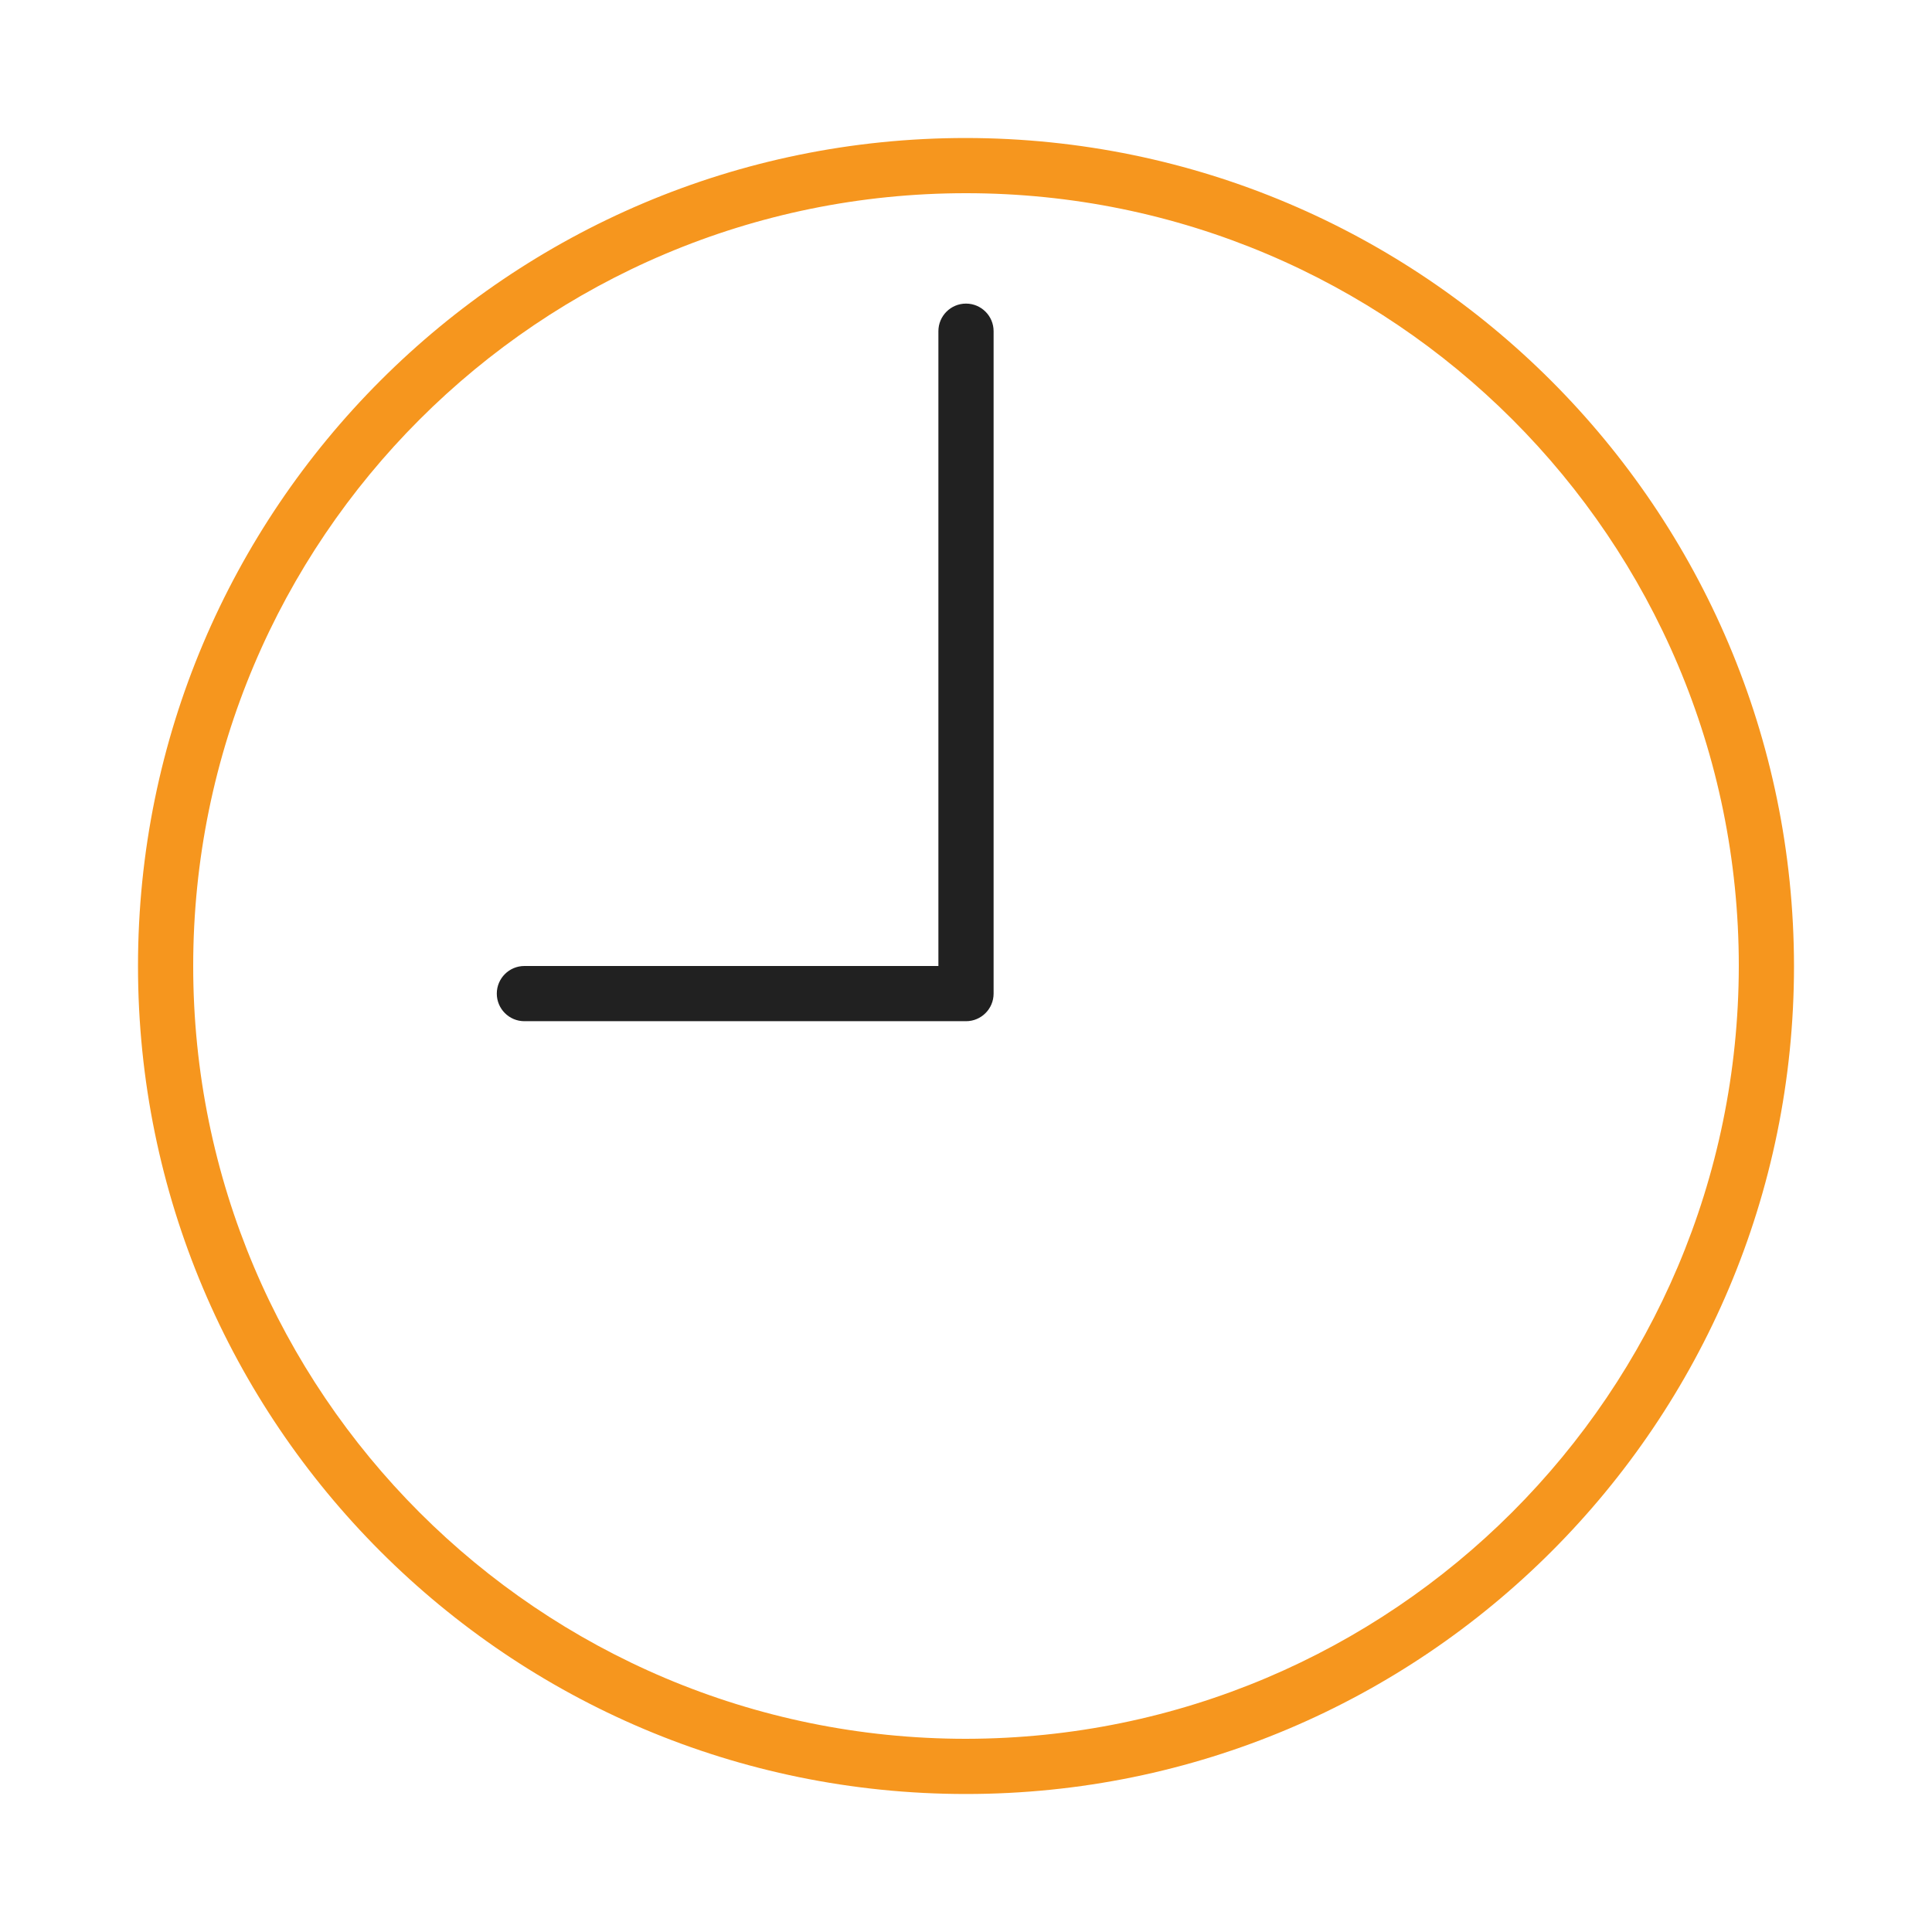
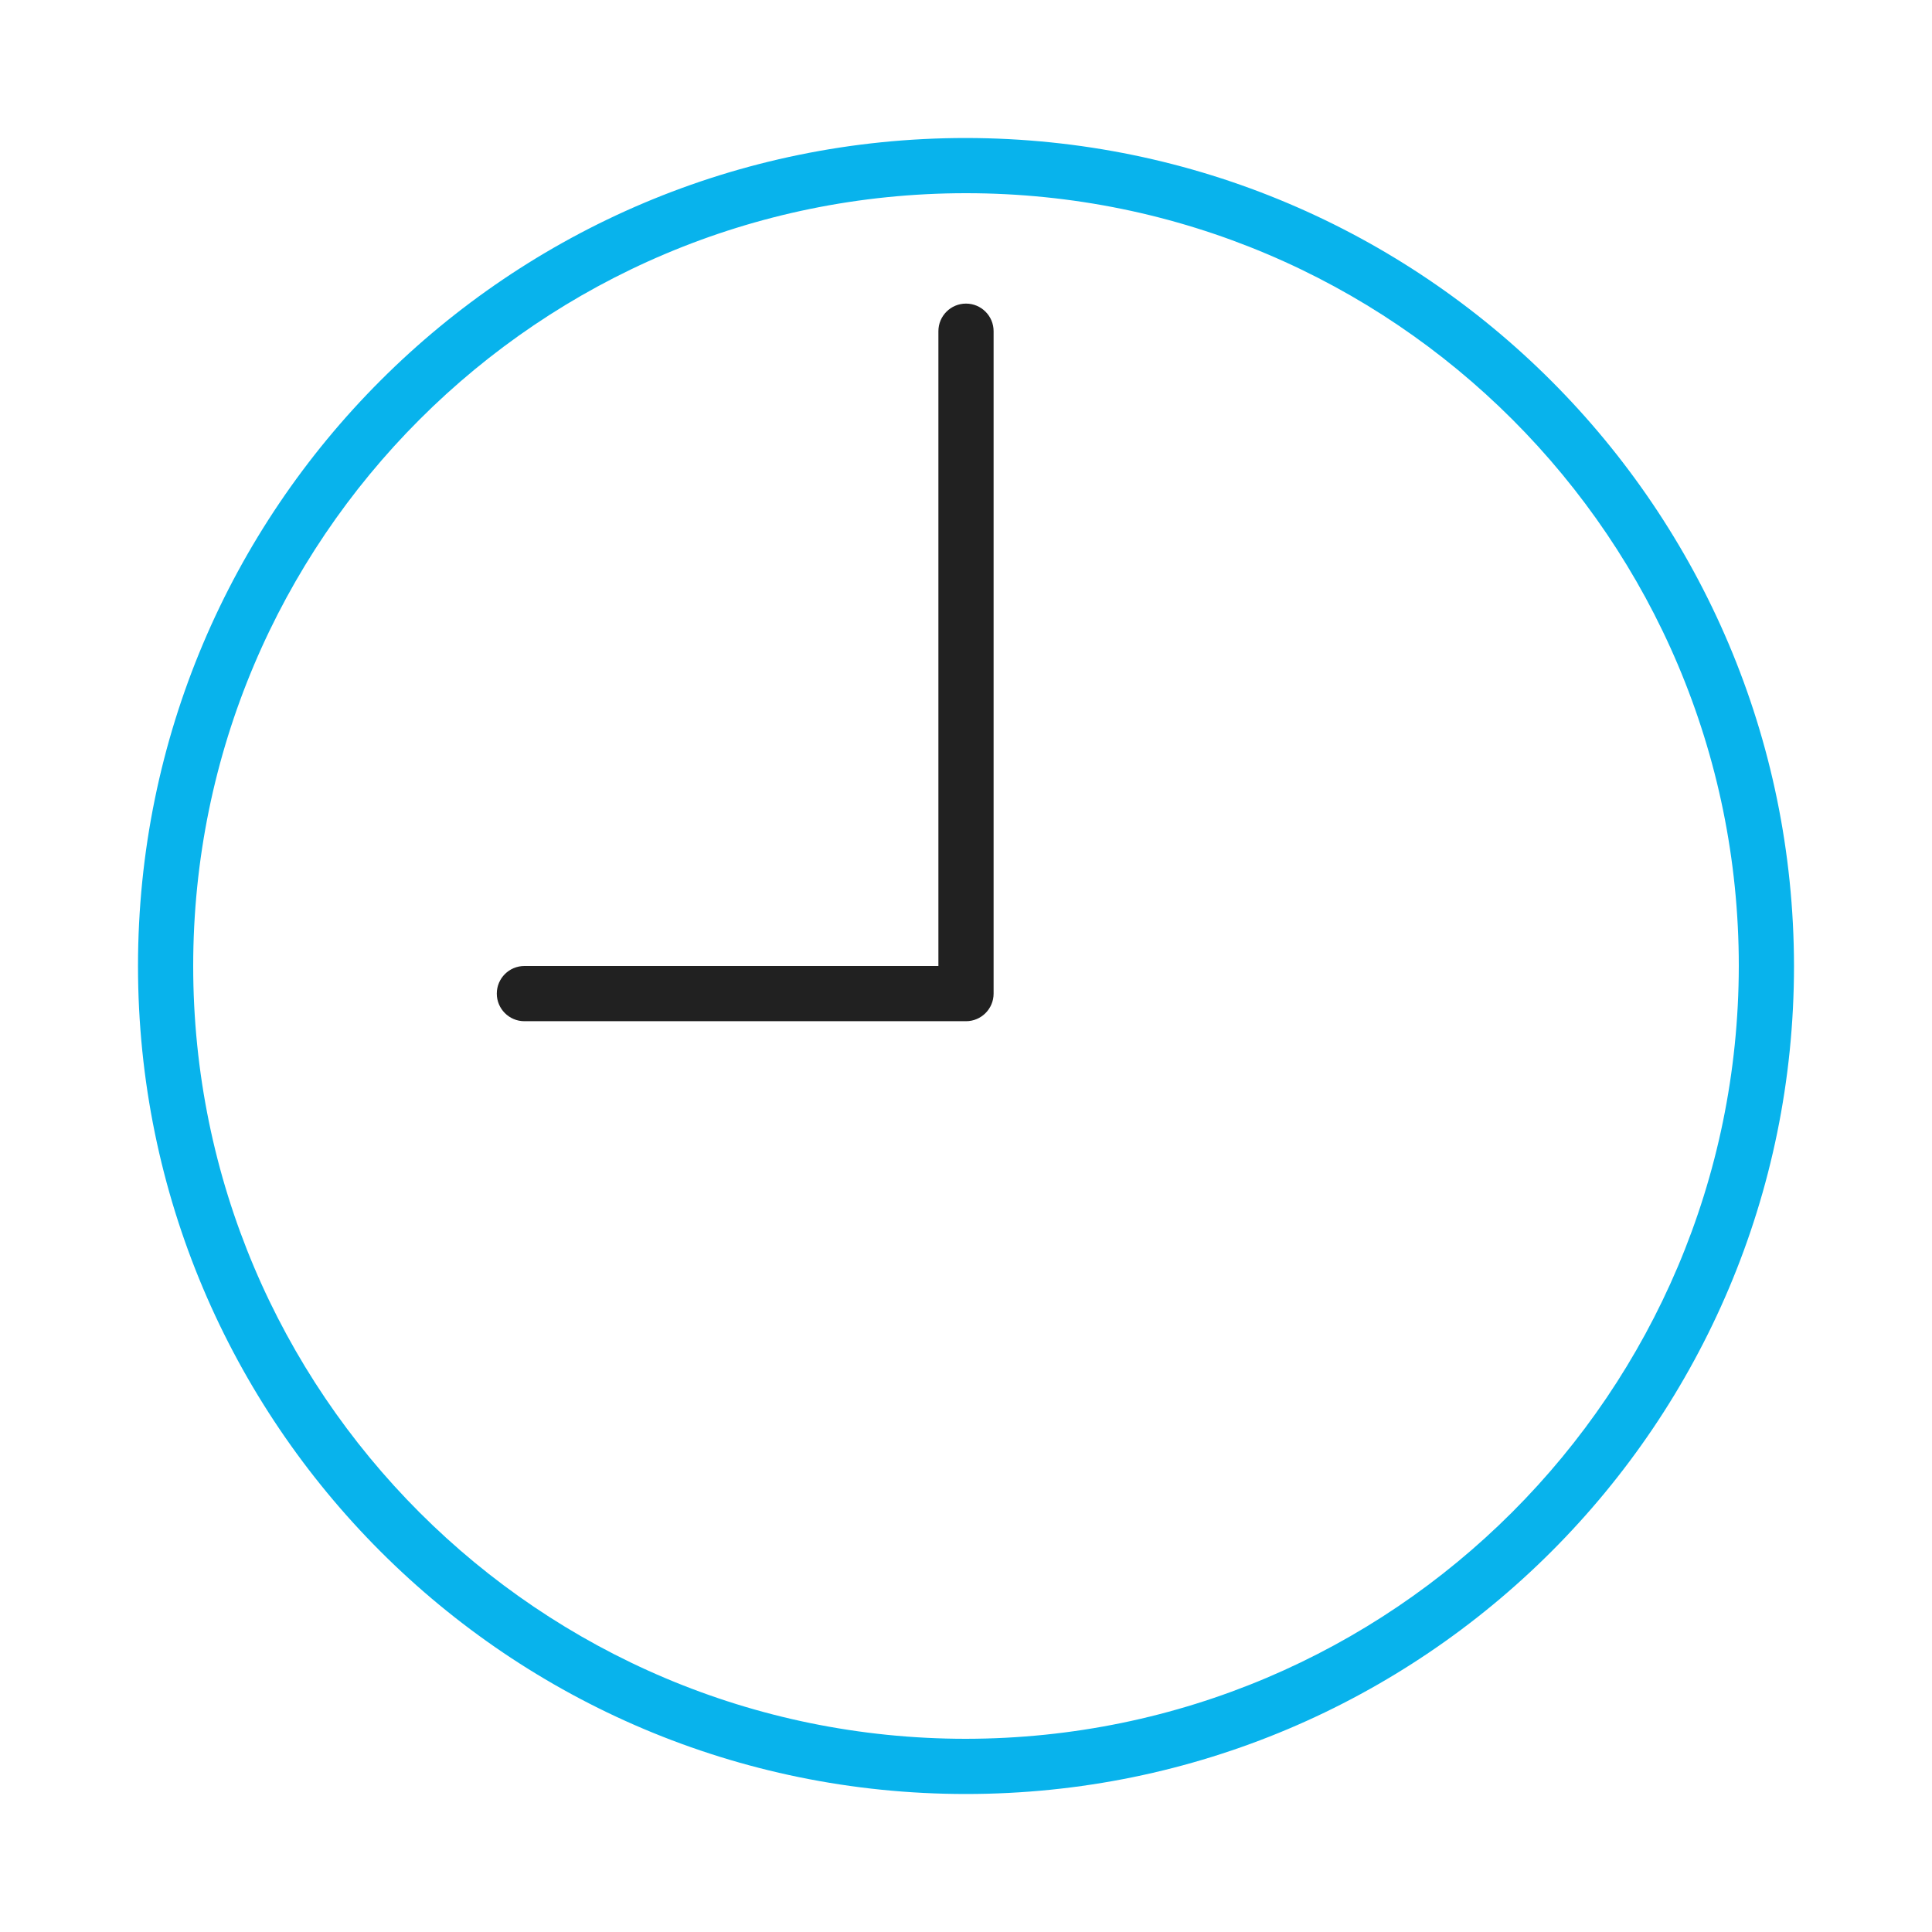
<svg xmlns="http://www.w3.org/2000/svg" width="70" height="70" viewBox="0 0 70 70">
  <g id="job_schedule" transform="translate(-1847 2253)">
    <g id="other_erp_system" transform="translate(569 1196)">
      <rect id="Rectangle_950" data-name="Rectangle 950" width="70" height="70" transform="translate(1278 -3449)" fill="none" />
    </g>
    <g id="time" transform="translate(1852 -2248)">
-       <path id="Path_27104" data-name="Path 27104" d="M30,0A30,30,0,1,0,60,30,30.034,30.034,0,0,0,30,0Zm0,58A28,28,0,1,1,58,30,28.032,28.032,0,0,1,30,58Z" fill="#f6961e" />
+       <path id="Path_27104" data-name="Path 27104" d="M30,0A30,30,0,1,0,60,30,30.034,30.034,0,0,0,30,0Zm0,58A28,28,0,1,1,58,30,28.032,28.032,0,0,1,30,58Z" fill="#08B3EC" />
      <path id="Path_27105" data-name="Path 27105" d="M30,6a1,1,0,0,0-1,1V30H14a1,1,0,0,0,0,2H30a1,1,0,0,0,1-1V7A1,1,0,0,0,30,6Z" fill="#212121" />
    </g>
  </g>
</svg>
